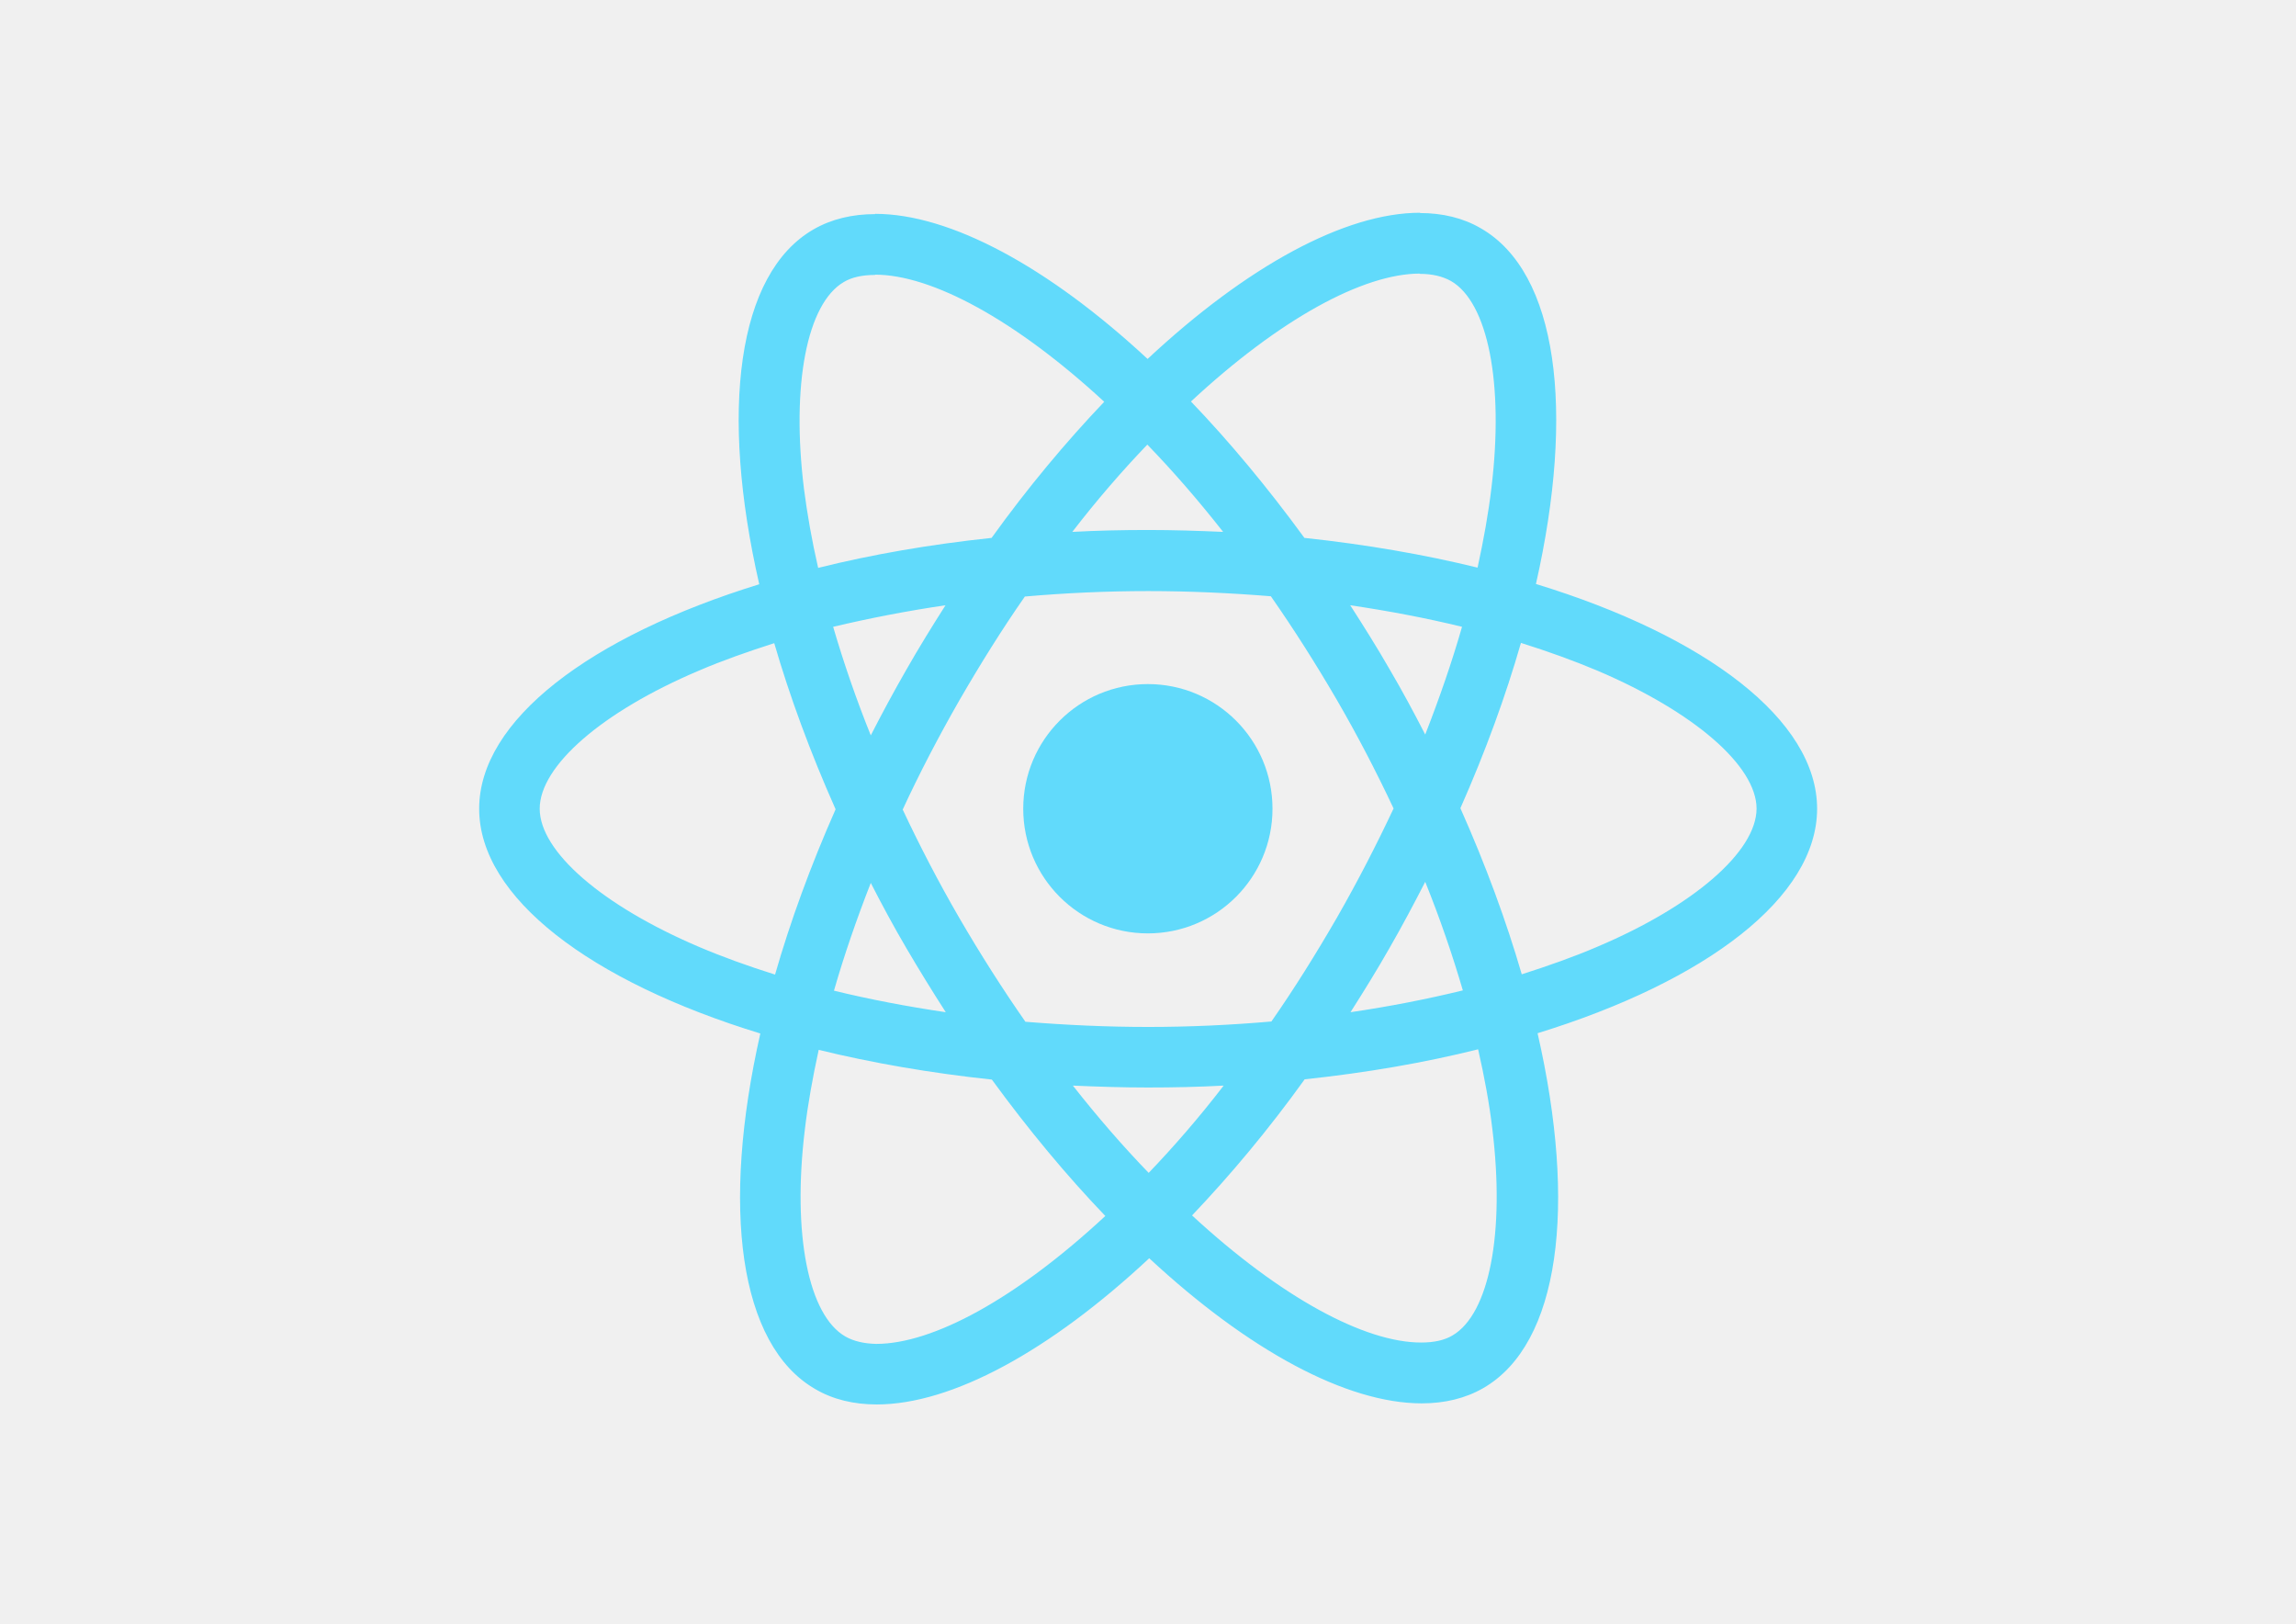
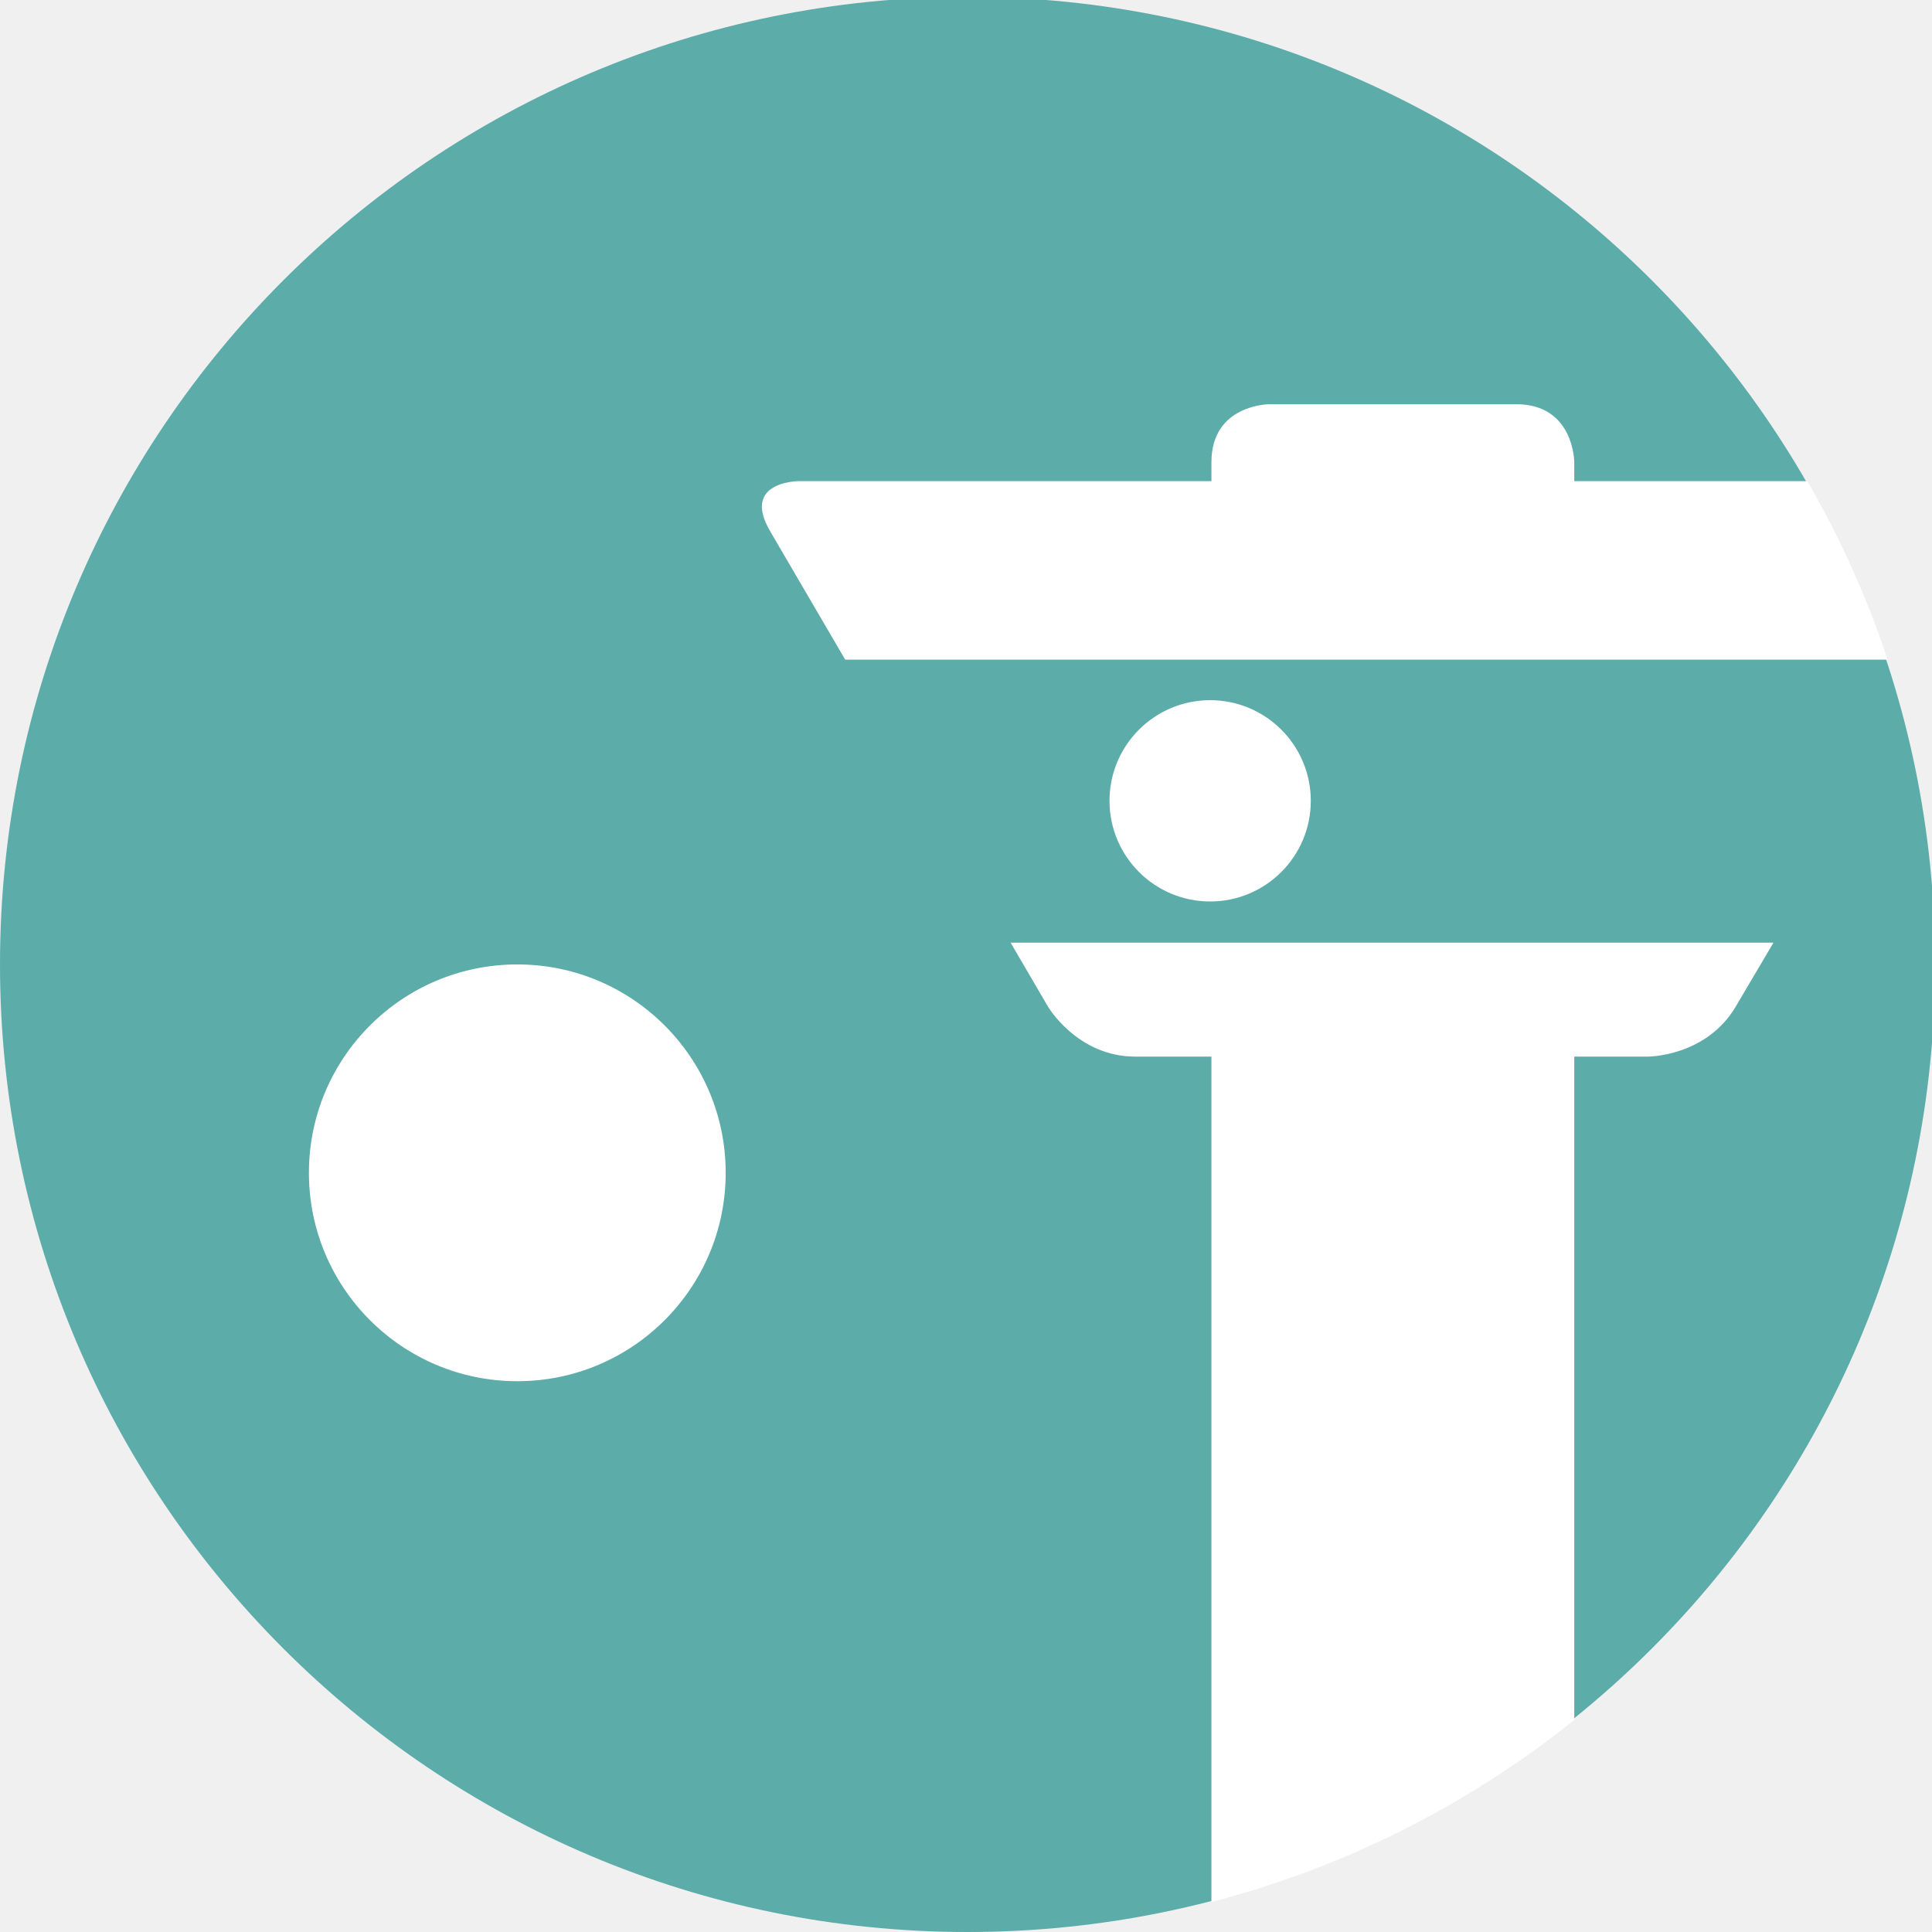
- <svg xmlns="http://www.w3.org/2000/svg" viewBox="0 0 841.9 595.3">
-   <g fill="#61DAFB">
-     <path d="M666.3 296.5c0-32.5-40.7-63.3-103.1-82.4 14.4-63.6 8-114.2-20.2-130.4-6.5-3.8-14.1-5.6-22.4-5.6v22.3c4.6 0 8.3.9 11.4 2.6 13.6 7.8 19.5 37.5 14.9 75.7-1.1 9.4-2.9 19.3-5.1 29.4-19.6-4.8-41-8.5-63.5-10.9-13.5-18.5-27.5-35.3-41.6-50 32.6-30.3 63.2-46.9 84-46.9V78c-27.5 0-63.5 19.6-99.9 53.6-36.4-33.8-72.4-53.2-99.9-53.2v22.3c20.7 0 51.4 16.5 84 46.6-14 14.7-28 31.4-41.3 49.9-22.6 2.4-44 6.1-63.6 11-2.3-10-4-19.7-5.2-29-4.7-38.2 1.1-67.9 14.6-75.8 3-1.8 6.9-2.6 11.5-2.6V78.5c-8.4 0-16 1.8-22.6 5.6-28.1 16.2-34.4 66.7-19.9 130.1-62.2 19.2-102.7 49.9-102.7 82.3 0 32.5 40.7 63.3 103.1 82.4-14.4 63.6-8 114.2 20.2 130.4 6.5 3.8 14.1 5.6 22.5 5.6 27.5 0 63.5-19.6 99.9-53.6 36.4 33.8 72.4 53.2 99.9 53.2 8.4 0 16-1.8 22.6-5.6 28.1-16.2 34.4-66.7 19.9-130.1 62-19.1 102.5-49.9 102.5-82.3zm-130.2-66.7c-3.7 12.9-8.3 26.2-13.5 39.5-4.1-8-8.4-16-13.1-24-4.6-8-9.5-15.8-14.4-23.4 14.2 2.1 27.9 4.7 41 7.9zm-45.8 106.5c-7.8 13.5-15.8 26.3-24.1 38.2-14.9 1.3-30 2-45.2 2-15.1 0-30.2-.7-45-1.9-8.3-11.9-16.4-24.6-24.2-38-7.6-13.1-14.5-26.4-20.8-39.8 6.2-13.4 13.2-26.8 20.7-39.9 7.8-13.5 15.8-26.3 24.1-38.2 14.9-1.3 30-2 45.2-2 15.1 0 30.2.7 45 1.9 8.3 11.9 16.4 24.6 24.2 38 7.6 13.1 14.5 26.4 20.8 39.8-6.3 13.4-13.2 26.8-20.7 39.9zm32.3-13c5.4 13.4 10 26.8 13.8 39.8-13.1 3.2-26.9 5.9-41.2 8 4.9-7.7 9.8-15.6 14.4-23.7 4.6-8 8.9-16.1 13-24.1zM421.2 430c-9.3-9.6-18.6-20.3-27.8-32 9 .4 18.2.7 27.5.7 9.4 0 18.7-.2 27.8-.7-9 11.7-18.3 22.4-27.5 32zm-74.4-58.9c-14.2-2.1-27.9-4.7-41-7.9 3.7-12.9 8.3-26.2 13.5-39.5 4.1 8 8.4 16 13.1 24 4.7 8 9.5 15.8 14.4 23.4zM420.7 163c9.3 9.6 18.6 20.3 27.8 32-9-.4-18.2-.7-27.5-.7-9.4 0-18.7.2-27.8.7 9-11.7 18.3-22.4 27.5-32zm-74 58.9c-4.9 7.7-9.8 15.6-14.4 23.7-4.6 8-8.9 16-13 24-5.4-13.4-10-26.8-13.8-39.8 13.1-3.1 26.9-5.8 41.2-7.9zm-90.5 125.2c-35.4-15.1-58.3-34.9-58.3-50.6 0-15.7 22.9-35.6 58.3-50.6 8.6-3.7 18-7 27.7-10.1 5.7 19.6 13.2 40 22.5 60.9-9.2 20.8-16.6 41.1-22.2 60.6-9.9-3.1-19.3-6.5-28-10.2zM310 490c-13.6-7.8-19.5-37.5-14.9-75.7 1.1-9.4 2.9-19.3 5.1-29.4 19.6 4.8 41 8.5 63.5 10.9 13.5 18.5 27.5 35.3 41.6 50-32.6 30.3-63.2 46.9-84 46.9-4.5-.1-8.3-1-11.3-2.7zm237.2-76.2c4.7 38.2-1.1 67.9-14.6 75.8-3 1.8-6.9 2.6-11.5 2.6-20.7 0-51.4-16.5-84-46.6 14-14.7 28-31.4 41.3-49.9 22.6-2.4 44-6.1 63.6-11 2.3 10.1 4.1 19.8 5.2 29.1zm38.5-66.7c-8.6 3.7-18 7-27.7 10.1-5.7-19.6-13.2-40-22.5-60.9 9.2-20.8 16.6-41.1 22.2-60.6 9.9 3.1 19.3 6.5 28.1 10.2 35.4 15.1 58.3 34.9 58.3 50.6-.1 15.7-23 35.6-58.4 50.6zM320.8 78.4z" />
-     <circle cx="420.9" cy="296.5" r="45.7" />
-     <path d="M520.5 78.1z" />
+ <svg xmlns="http://www.w3.org/2000/svg" width="100%" height="100%" viewBox="0 0 283 283" version="1.1" xml:space="preserve" style="fill-rule:evenodd;clip-rule:evenodd;stroke-linejoin:round;stroke-miterlimit:2;">
+   <g transform="matrix(1,0,0,1,-156,0)">
+     <clipPath id="_clip1">
+       <rect x="156" y="-0.461" width="283.461" height="283.461" />
+     </clipPath>
+     <g clip-path="url(#_clip1)">
+       <path d="M297.73,283C376.007,283 439.461,219.545 439.461,141.269C439.461,62.994 376.007,-0.461 297.73,-0.461C219.455,-0.461 156,62.994 156,141.269C156,219.545 219.455,283 297.73,283" style="fill:rgb(92,172,170);fill-rule:nonzero;" />
+     </g>
+     <path d="M231.775,202.32C248.633,202.32 262.299,188.654 262.299,171.796C262.299,154.938 248.633,141.271 231.775,141.271C214.917,141.271 201.251,154.938 201.251,171.796C201.251,188.654 214.917,202.32 231.775,202.32" style="fill:white;fill-rule:nonzero;" />
+     <path d="M420.736,70.475L386.598,70.475L386.598,67.712C386.598,67.712 386.598,59.208 378.095,59.208L341.953,59.208C341.953,59.208 333.449,59.208 333.449,67.712L333.449,70.475L273.024,70.475C273.024,70.475 264.52,70.475 268.811,77.815L279.805,96.625L432.504,96.625C432.512,96.649 432.518,96.673 432.525,96.696L432.527,96.696C429.477,87.5 425.512,78.727 420.736,70.475M415.775,138.083L304.033,138.083L309.496,147.43C309.496,147.43 313.787,154.771 322.291,154.771L333.449,154.771L333.449,278.605C335.828,277.992 338.181,277.313 340.51,276.581C341.143,276.383 341.761,276.151 342.391,275.944C344.093,275.383 345.791,274.812 347.464,274.188C348.135,273.938 348.791,273.661 349.457,273.401C351.088,272.765 352.713,272.116 354.312,271.422C354.922,271.158 355.52,270.875 356.125,270.603C357.779,269.855 359.425,269.092 361.043,268.283C361.557,268.028 362.062,267.763 362.57,267.502C364.283,266.622 365.979,265.716 367.65,264.77C368.048,264.545 368.441,264.316 368.834,264.089C370.619,263.055 372.383,261.986 374.117,260.879C374.39,260.705 374.662,260.531 374.933,260.355C376.798,259.146 378.635,257.896 380.438,256.604C380.576,256.505 380.716,256.407 380.854,256.309C382.805,254.898 384.723,253.444 386.598,251.939L386.598,154.771L397.424,154.771C397.424,154.771 405.928,154.771 410.25,147.447L415.775,138.083Z" style="fill:white;fill-rule:nonzero;" />
+     <path d="M333.263,132.048C341.404,132.048 348.006,125.447 348.006,117.305C348.006,109.163 341.404,102.563 333.263,102.563C325.121,102.563 318.52,109.163 318.52,117.305C318.52,125.447 325.121,132.048 333.263,132.048" style="fill:white;fill-rule:nonzero;" />
  </g>
</svg>
